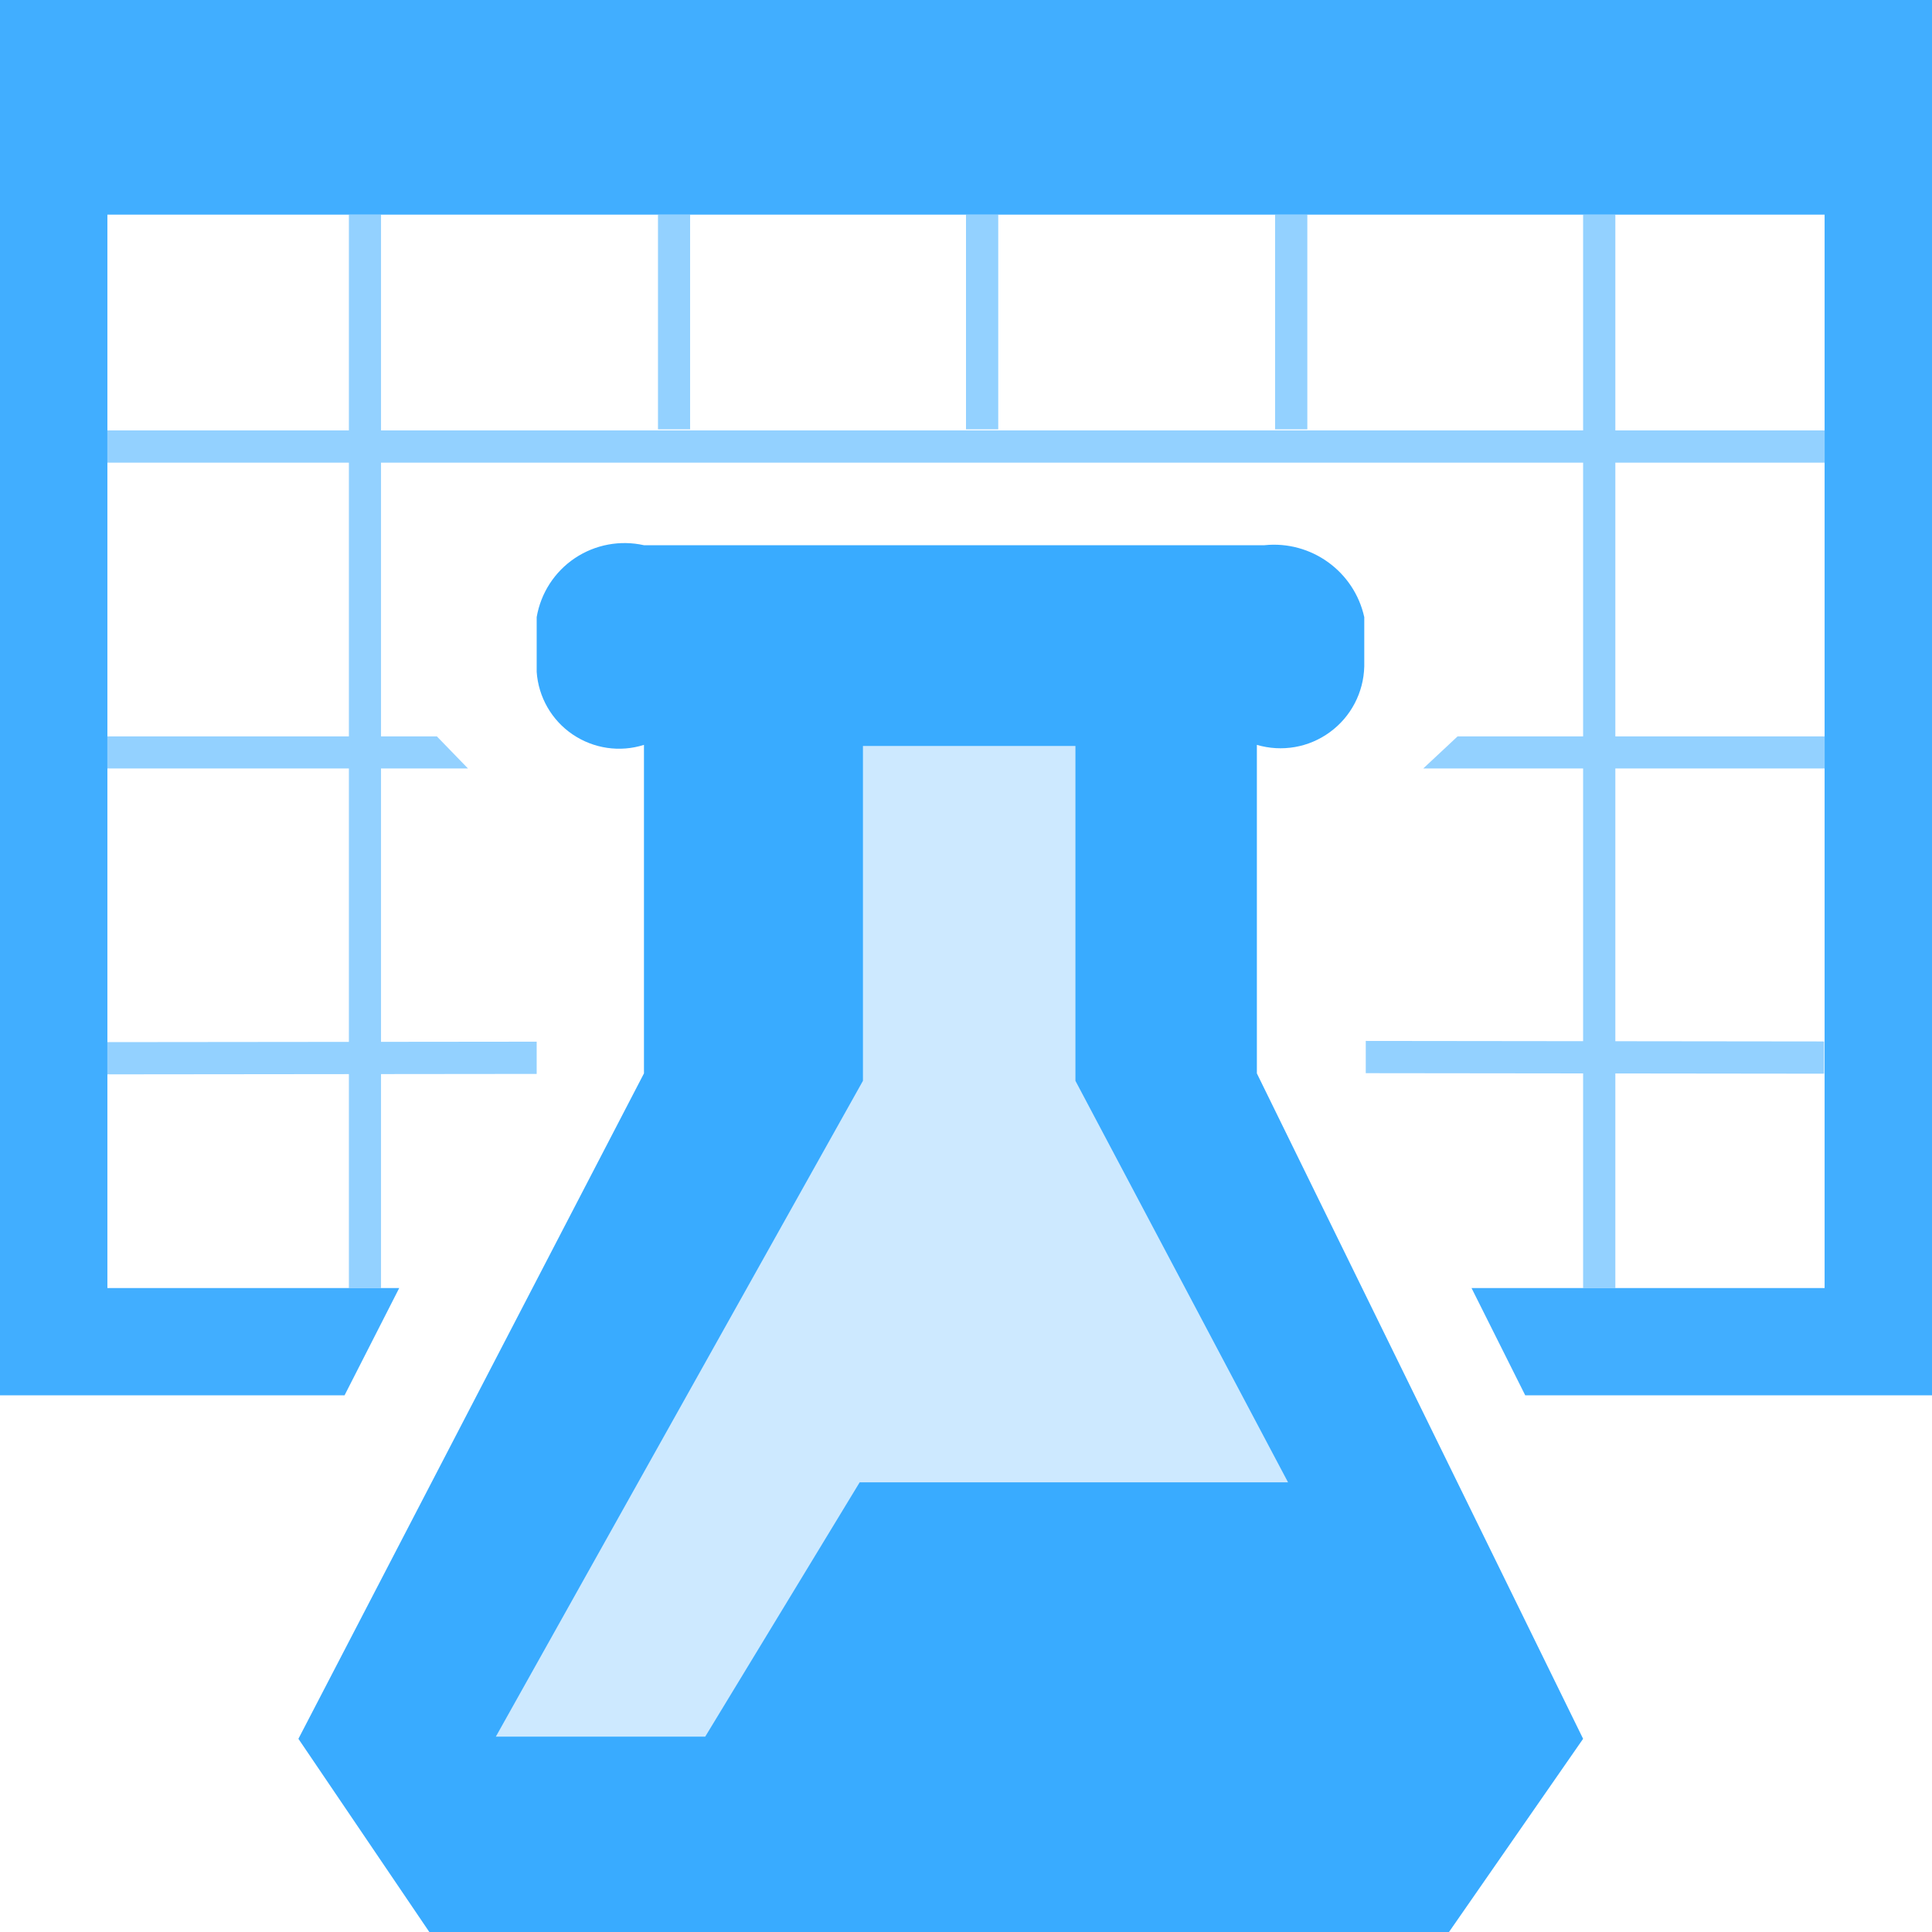
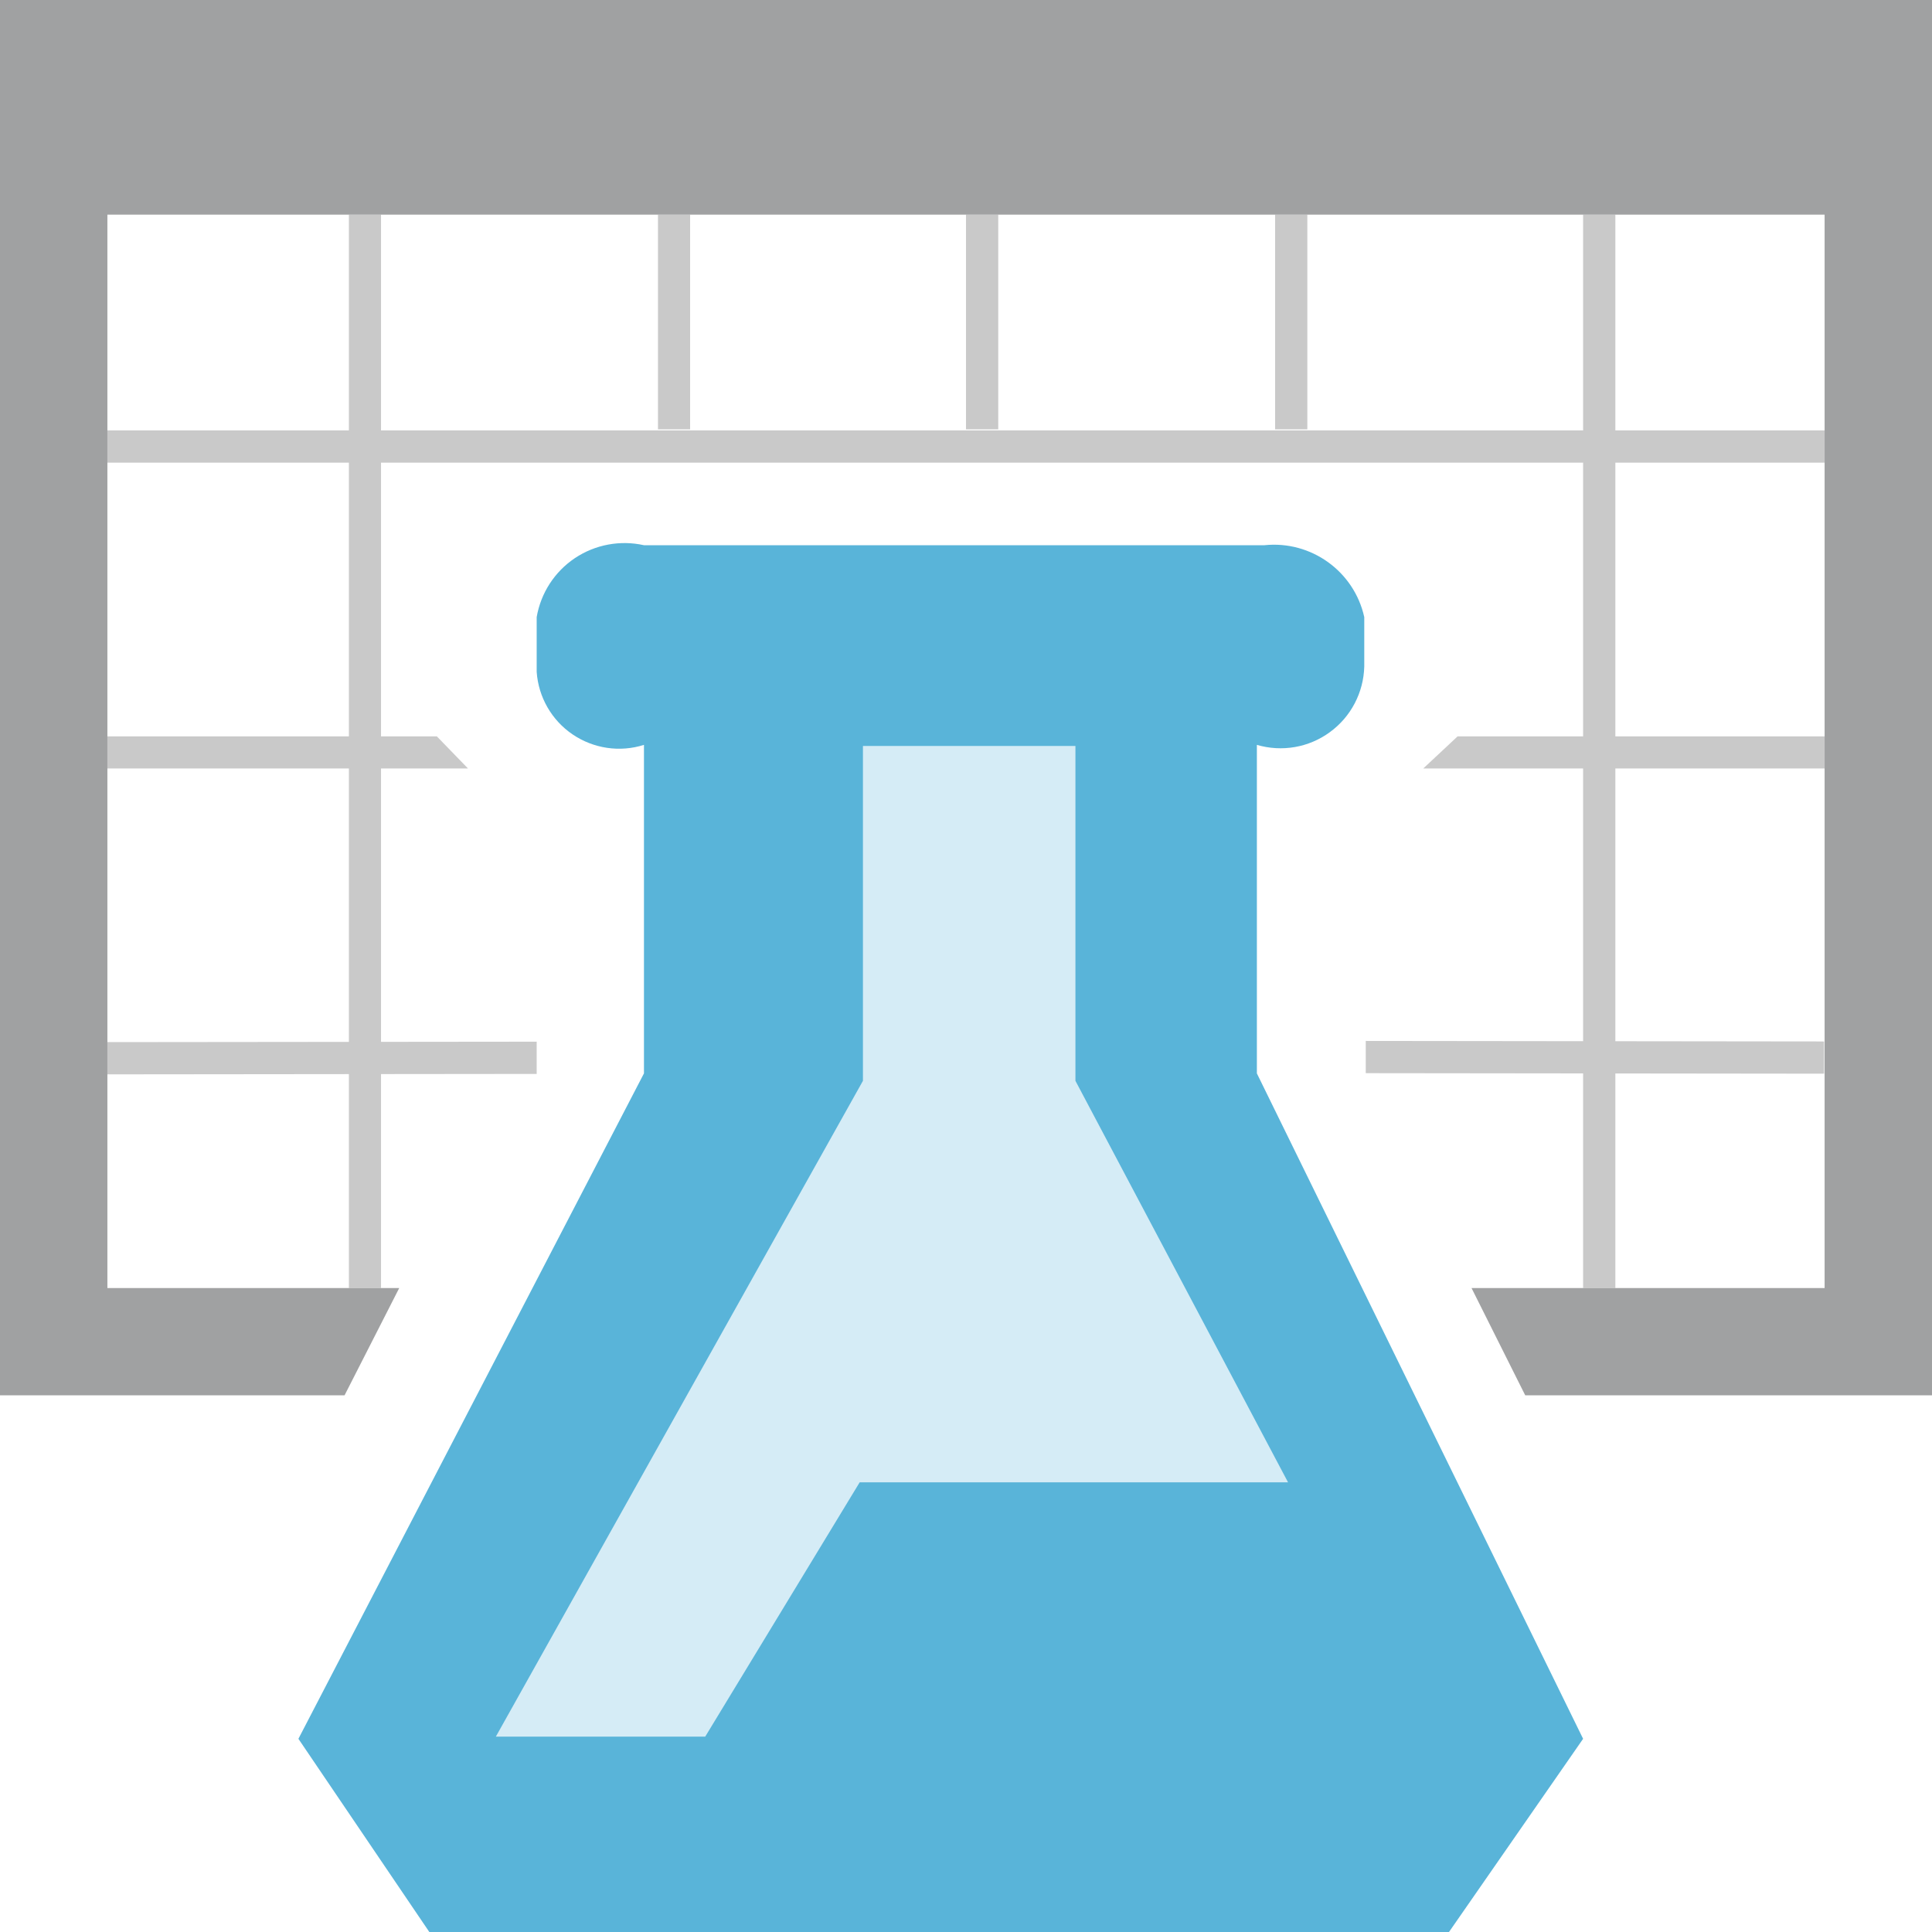
<svg xmlns="http://www.w3.org/2000/svg" width="70pt" height="70pt" viewBox="0 0 70 70" version="1.1">
  <g id="surface1">
-     <path style=" stroke:none;fill-rule:nonzero;fill:rgb(147,209,255);fill-opacity:1;" d="M 12.641 7.777 L 13.805 7.777 L 13.805 46.668 L 12.641 46.668 Z M 57.359 7.777 L 58.527 7.777 L 58.527 46.668 L 57.359 46.668 Z M 35 7.777 L 36.168 7.777 L 36.168 15.555 L 35 15.555 Z M 46.199 7.777 L 47.367 7.777 L 47.367 15.555 L 46.199 15.555 Z M 23.84 7.777 L 25.004 7.777 L 25.004 15.555 L 23.84 15.555 Z M 23.84 7.777 " />
-     <path style=" stroke:none;fill-rule:nonzero;fill:rgb(65,174,255);fill-opacity:1;" d="M 0 0 L 0 50.555 L 12.484 50.555 L 14.465 46.668 L 3.891 46.668 L 3.891 7.777 L 66.109 7.777 L 66.109 46.668 L 53.316 46.668 L 55.262 50.555 L 70 50.555 L 70 0 Z M 0 0 " />
-     <path style=" stroke:none;fill-rule:nonzero;fill:rgb(57,171,255);fill-opacity:1;" d="M 45.539 26.988 C 46.445 27.254 47.422 27.086 48.184 26.527 C 48.945 25.973 49.406 25.094 49.43 24.148 L 49.43 22.359 C 49.062 20.699 47.504 19.578 45.812 19.754 L 23.332 19.754 C 22.469 19.562 21.566 19.73 20.828 20.223 C 20.094 20.715 19.594 21.488 19.445 22.359 L 19.445 24.344 C 19.508 25.258 19.988 26.094 20.746 26.609 C 21.508 27.125 22.457 27.266 23.332 26.988 L 23.332 38.891 L 10.812 63 L 15.555 70 L 52.5 70 L 57.359 63 L 45.539 38.891 Z M 45.539 26.988 " />
-     <path style=" stroke:none;fill-rule:nonzero;fill:rgb(205,233,255);fill-opacity:1;" d="M 46.668 53.707 L 31.148 53.707 L 25.551 62.922 L 17.965 62.922 L 31.266 39.16 L 31.266 27.027 L 38.965 27.027 L 38.965 39.16 Z M 46.668 53.707 " />
-     <path style=" stroke:none;fill-rule:nonzero;fill:rgb(147,209,255);fill-opacity:1;" d="M 3.891 15.594 L 66.109 15.594 L 66.109 16.762 L 3.891 16.762 Z M 16.957 27.844 L 3.891 27.844 L 3.891 26.68 L 15.828 26.68 Z M 66.109 27.844 L 51.566 27.844 L 52.812 26.68 L 66.109 26.68 Z M 3.891 37.758 L 19.445 37.742 L 19.445 38.91 L 3.891 38.926 Z M 49.484 38.883 L 49.484 37.715 L 66.09 37.734 L 66.09 38.902 Z M 49.484 38.883 " />
+     <path style=" stroke:none;fill-rule:nonzero;fill:rgb(78.824%,78.824%,78.824%);fill-opacity:1;" d="M 12.641 7.777 L 13.805 7.777 L 13.805 46.668 L 12.641 46.668 Z M 57.359 7.777 L 58.527 7.777 L 58.527 46.668 L 57.359 46.668 Z M 35 7.777 L 36.168 7.777 L 36.168 15.555 L 35 15.555 Z M 46.199 7.777 L 47.367 7.777 L 47.367 15.555 L 46.199 15.555 Z M 23.84 7.777 L 25.004 7.777 L 25.004 15.555 L 23.84 15.555 Z M 23.84 7.777 " />
+     <path style=" stroke:none;fill-rule:nonzero;fill:rgb(62.745%,63.137%,63.529%);fill-opacity:1;" d="M 0 0 L 0 50.555 L 12.484 50.555 L 14.465 46.668 L 3.891 46.668 L 3.891 7.777 L 66.109 7.777 L 66.109 46.668 L 53.316 46.668 L 55.262 50.555 L 70 50.555 L 70 0 Z M 0 0 " />
+     <path style=" stroke:none;fill-rule:nonzero;fill:rgb(34.902%,70.588%,85.098%);fill-opacity:1;" d="M 45.539 26.988 C 46.445 27.254 47.422 27.086 48.184 26.527 C 48.945 25.973 49.406 25.094 49.43 24.148 L 49.43 22.359 C 49.062 20.699 47.504 19.578 45.812 19.754 L 23.332 19.754 C 22.469 19.562 21.566 19.73 20.828 20.223 C 20.094 20.715 19.594 21.488 19.445 22.359 L 19.445 24.344 C 19.508 25.258 19.988 26.094 20.746 26.609 C 21.508 27.125 22.457 27.266 23.332 26.988 L 23.332 38.891 L 10.812 63 L 15.555 70 L 52.5 70 L 57.359 63 L 45.539 38.891 Z M 45.539 26.988 " />
+     <path style=" stroke:none;fill-rule:nonzero;fill:rgb(83.529%,92.549%,96.471%);fill-opacity:1;" d="M 46.668 53.707 L 31.148 53.707 L 25.551 62.922 L 17.965 62.922 L 31.266 39.16 L 31.266 27.027 L 38.965 27.027 L 38.965 39.16 Z M 46.668 53.707 " />
+     <path style=" stroke:none;fill-rule:nonzero;fill:rgb(78.824%,78.824%,78.824%);fill-opacity:1;" d="M 3.891 15.594 L 66.109 15.594 L 66.109 16.762 L 3.891 16.762 Z M 16.957 27.844 L 3.891 27.844 L 3.891 26.68 L 15.828 26.68 Z M 66.109 27.844 L 51.566 27.844 L 52.812 26.68 L 66.109 26.68 Z M 3.891 37.758 L 19.445 37.742 L 19.445 38.91 L 3.891 38.926 Z M 49.484 38.883 L 49.484 37.715 L 66.09 37.734 L 66.09 38.902 Z M 49.484 38.883 " />
  </g>
</svg>
